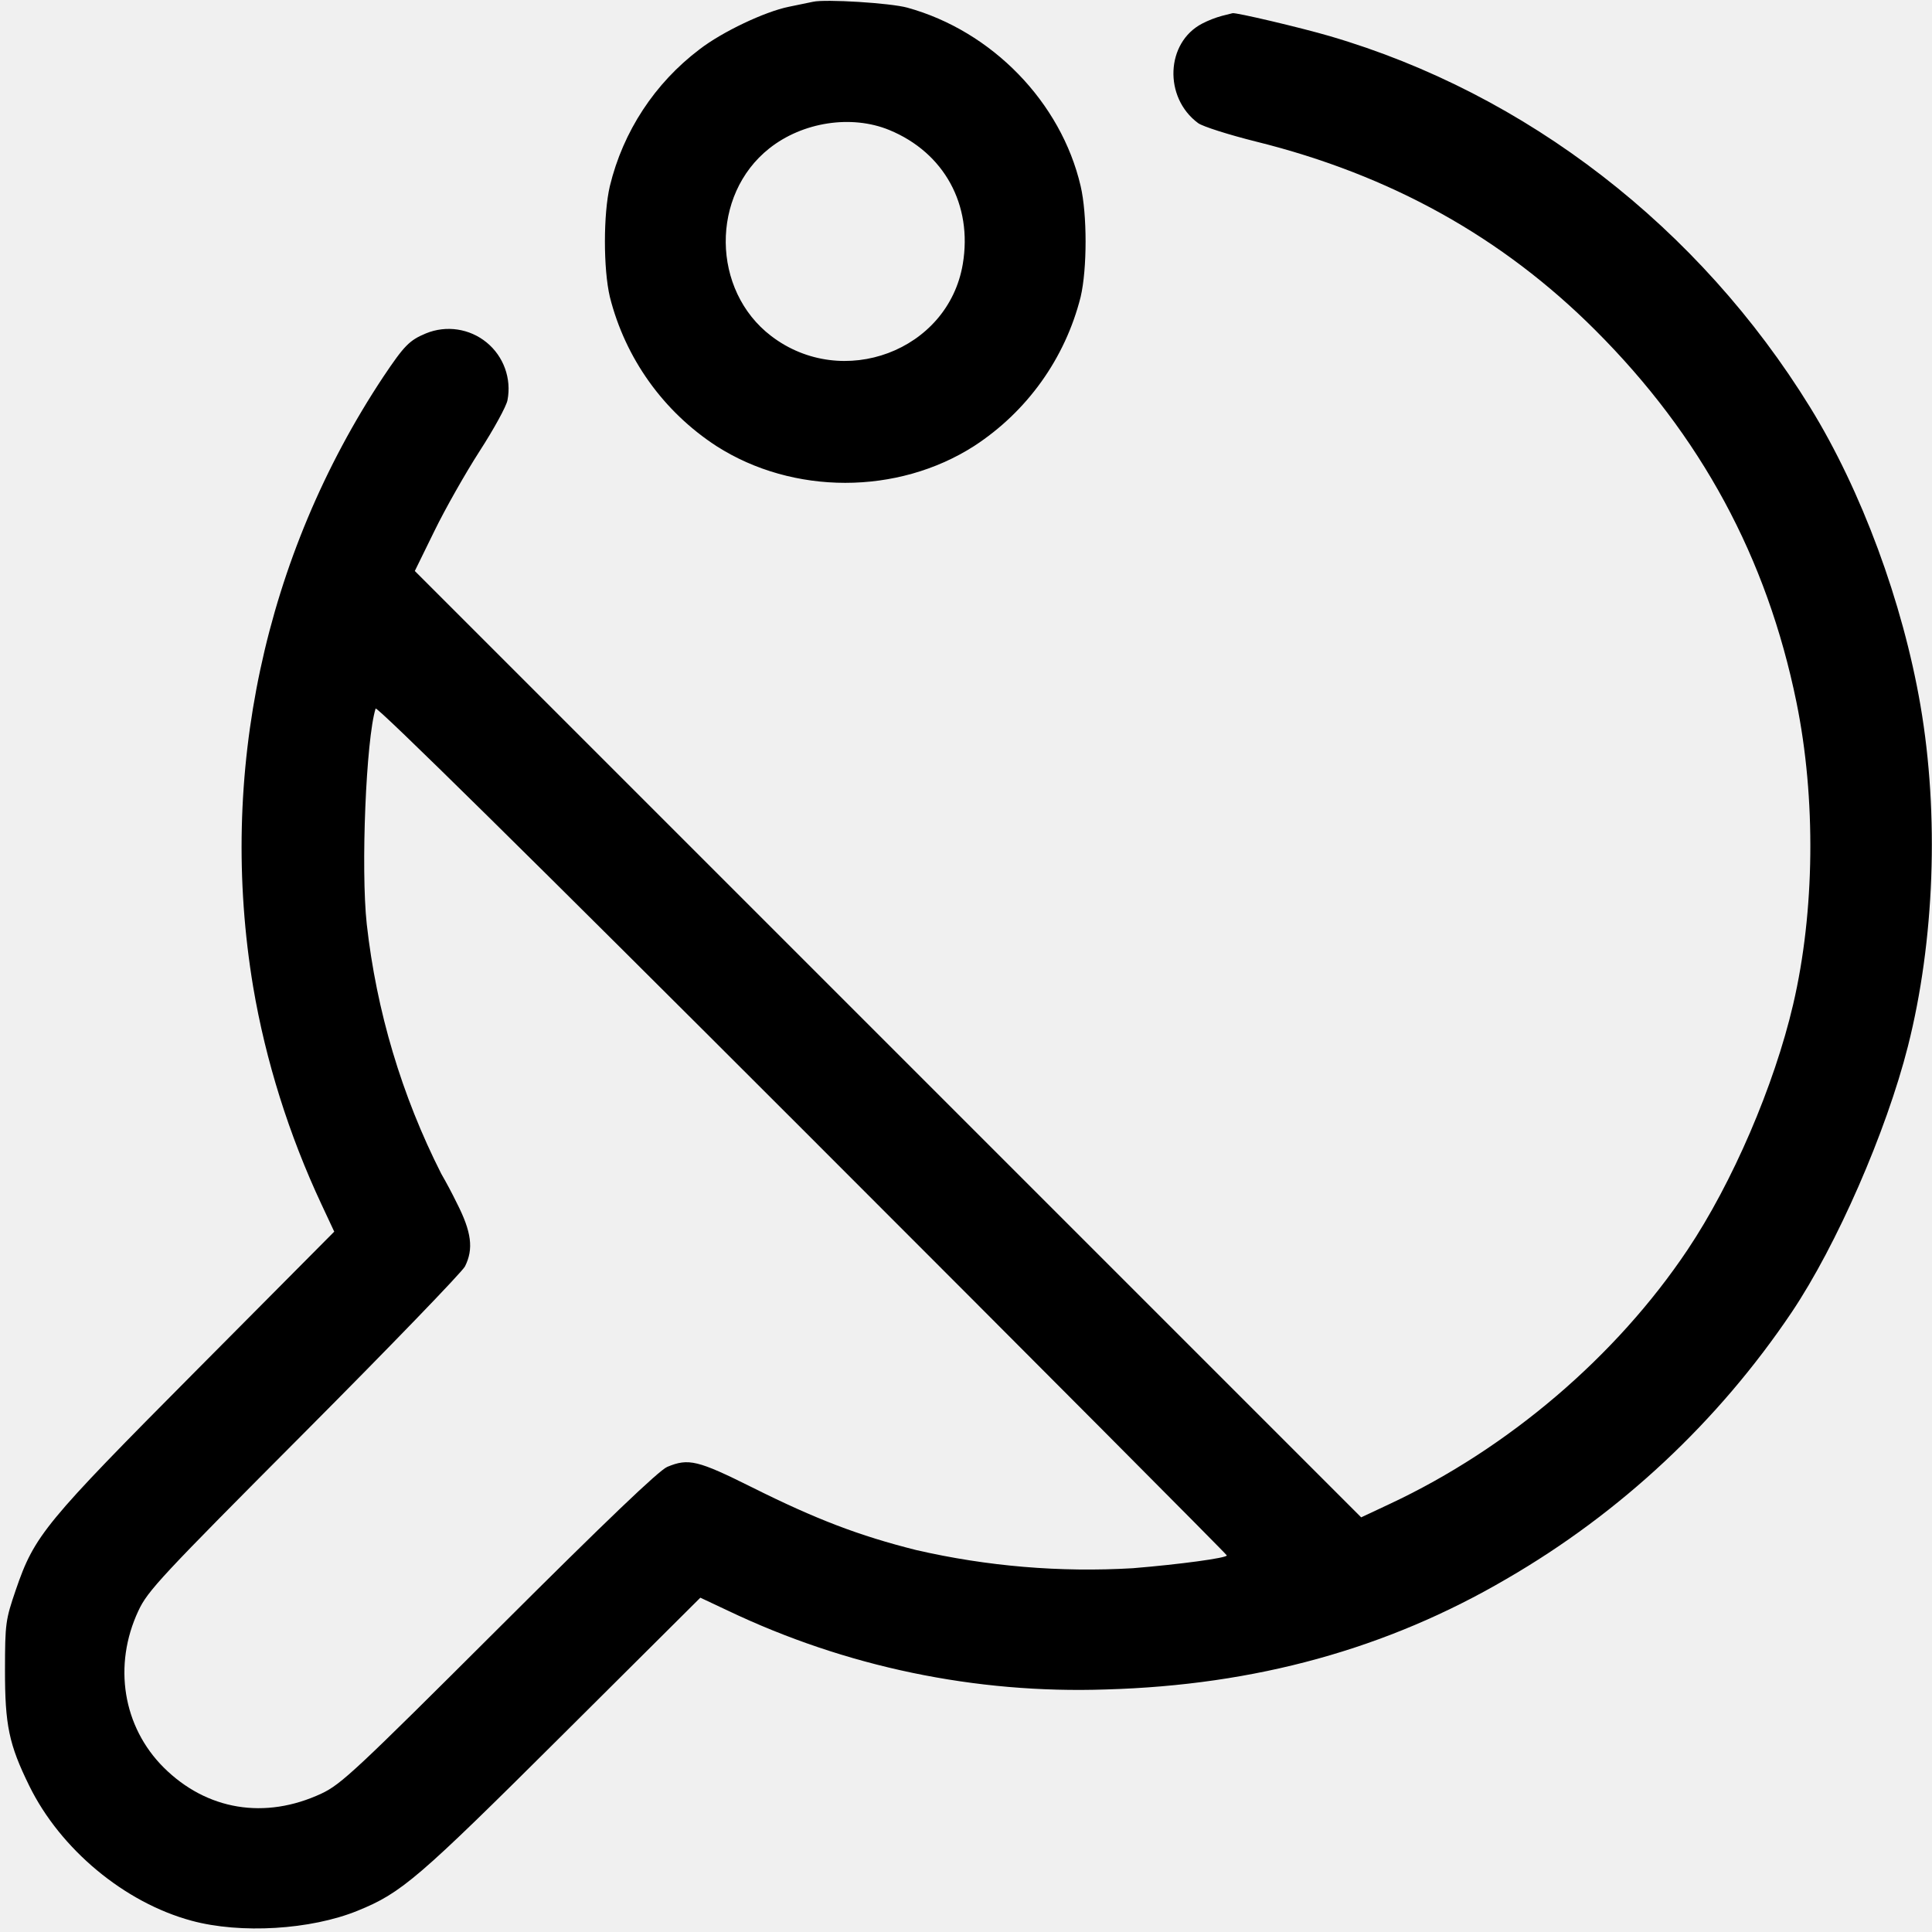
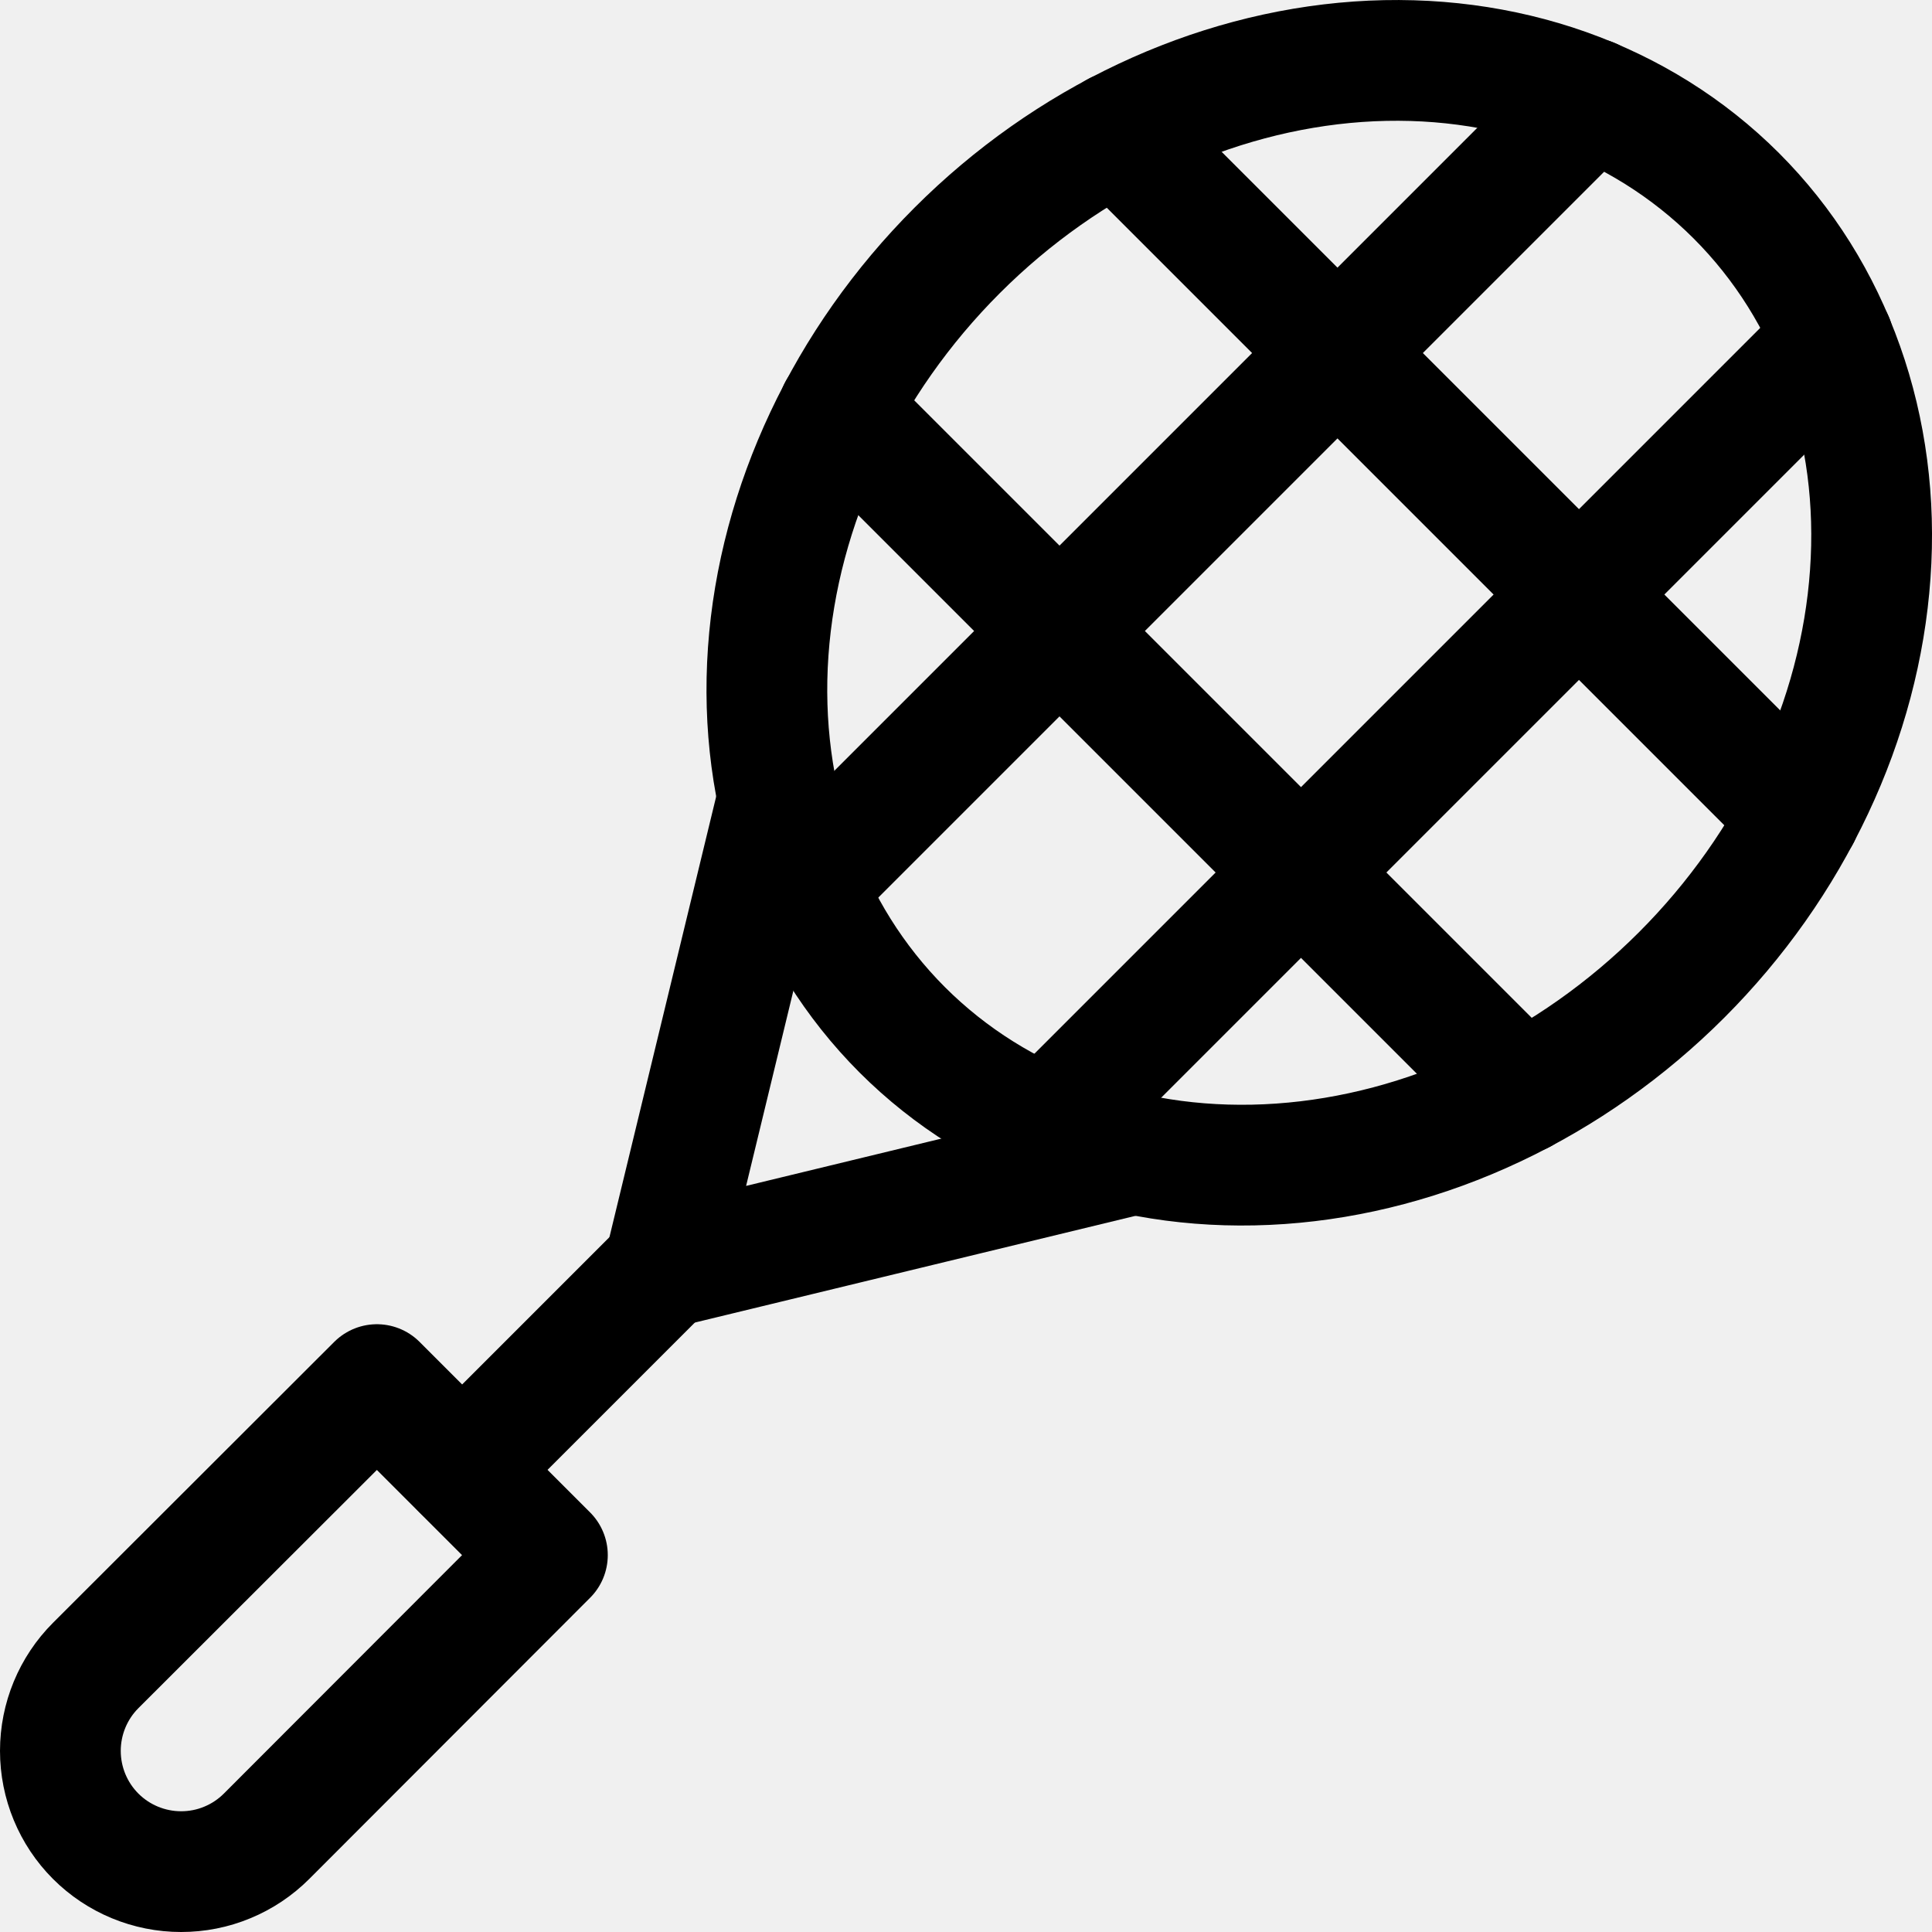
- <svg xmlns="http://www.w3.org/2000/svg" height="24" width="24">
-   <path d="m10.1.022-.3.062c-.298.06-.828.311-1.109.528a3.02 3.02 0 0 0-1.115 1.699c-.082.349-.082 1.029 0 1.378a3.117 3.117 0 0 0 1.325 1.853c.95.608 2.248.608 3.198 0a3.117 3.117 0 0 0 1.325-1.853c.082-.349.082-1.029 0-1.378-.243-1.043-1.102-1.926-2.153-2.216-.21-.058-1.019-.108-1.171-.073m5.08.175a1.26 1.26 0 0 0-.246.096c-.453.235-.481.918-.051 1.236.056.042.381.145.721.23 1.669.414 3.058 1.187 4.214 2.343 1.314 1.313 2.131 2.826 2.498 4.62.244 1.195.229 2.599-.041 3.756-.235 1.008-.754 2.215-1.312 3.048-.885 1.322-2.225 2.466-3.698 3.156l-.356.167-5.878-5.878-5.878-5.878.243-.496c.133-.273.386-.72.562-.993.176-.272.332-.557.346-.632a.744.744 0 0 0-1.014-.83c-.204.085-.268.15-.528.538a10.57 10.57 0 0 0-1.617 7.58c.155.916.444 1.837.848 2.7l.159.34-1.709 1.72C.55 18.925.429 19.072.196 19.751c-.127.372-.133.415-.134.989-.001.691.049.929.301 1.443.387.789 1.184 1.452 2.017 1.677.608.165 1.48.113 2.062-.124.546-.222.745-.392 2.538-2.177l1.72-1.712.34.16a10.112 10.112 0 0 0 4.7.98c1.856-.053 3.489-.504 4.974-1.373a10.782 10.782 0 0 0 3.544-3.314c.558-.832 1.173-2.238 1.443-3.303.331-1.308.389-2.874.156-4.232-.22-1.282-.733-2.67-1.369-3.702-1.38-2.24-3.527-3.9-5.968-4.614-.358-.105-1.176-.298-1.209-.285a4.97 4.97 0 0 1-.131.033m-4.133 1.418c.682.281 1.037.929.913 1.666-.182 1.078-1.494 1.57-2.38.893-.743-.567-.755-1.752-.023-2.331.414-.328 1.02-.421 1.49-.228m4.193 17.707c0 .032-.582.111-1.168.159a9.507 9.507 0 0 1-2.692-.226c-.709-.178-1.243-.382-2.036-.778-.676-.337-.791-.365-1.055-.255-.102.042-.761.672-2.089 1.997-1.781 1.777-1.962 1.946-2.206 2.061-.702.328-1.426.208-1.96-.323-.508-.506-.632-1.27-.315-1.947.116-.249.276-.42 2.059-2.21 1.063-1.067 1.962-1.998 1.998-2.068.109-.217.082-.428-.101-.787a6.154 6.154 0 0 0-.194-.365 9.095 9.095 0 0 1-.925-3.1c-.075-.684-.009-2.298.11-2.678.011-.037 1.939 1.863 5.296 5.22 2.903 2.903 5.278 5.288 5.278 5.3" fill-rule="evenodd" />
+ <svg xmlns="http://www.w3.org/2000/svg" width="24" height="24" viewBox="0 0 24 24" fill="none">
+   <g clip-path="url(#clip0_6850_5889)">
+     <path d="M3.311 22.811C3.172 22.95 3.006 23.061 2.824 23.136C2.642 23.212 2.447 23.25 2.25 23.25C1.852 23.25 1.47 23.092 1.189 22.811C0.908 22.53 0.75 22.148 0.75 21.75C0.75 21.352 0.908 20.97 1.189 20.689L4.682 17.2L6.8 19.318L3.311 22.811Z" stroke="black" stroke-width="1.5" stroke-linecap="round" stroke-linejoin="round" />
+     <path d="M8.25 15.75L5.743 18.257" stroke="black" stroke-width="1.5" stroke-linecap="round" stroke-linejoin="round" />
+     <path d="M11.208 12.793C12.402 13.986 14.092 14.585 15.908 14.457C16.806 14.394 17.709 14.155 18.564 13.752C19.418 13.35 20.208 12.793 20.889 12.112C21.569 11.432 22.126 10.642 22.528 9.787C22.931 8.933 23.17 8.03 23.233 7.131C23.297 6.232 23.182 5.355 22.896 4.549C22.611 3.742 22.16 3.023 21.569 2.432C20.375 1.239 18.685 0.64 16.869 0.767C15.054 0.895 13.262 1.738 11.889 3.112C10.515 4.486 9.671 6.278 9.543 8.093C9.416 9.909 10.015 11.599 11.208 12.793Z" stroke="black" stroke-width="1.5" stroke-linecap="round" stroke-linejoin="round" />
+     <path d="M9.664 9.912L8.25 15.75L14.088 14.336" stroke="black" stroke-width="1.5" stroke-linecap="round" stroke-linejoin="round" />
+     <path d="M22.358 10.129L13.871 1.642" stroke="black" stroke-width="1.5" stroke-linecap="round" stroke-linejoin="round" />
+     <path d="M10.418 5.095L18.905 13.582" stroke="black" stroke-width="1.5" stroke-linecap="round" stroke-linejoin="round" />
+     <path d="M19.773 1.227L10.003 10.997" stroke="black" stroke-width="1.5" stroke-linecap="round" stroke-linejoin="round" />
+     <path d="M13.003 13.997L22.773 4.227" stroke="black" stroke-width="1.5" stroke-linecap="round" stroke-linejoin="round" />
+   </g>
+   <defs>
+     <clipPath id="clip0_6850_5889">
+       <rect width="24" height="24" fill="white" />
+     </clipPath>
+   </defs>
</svg>
